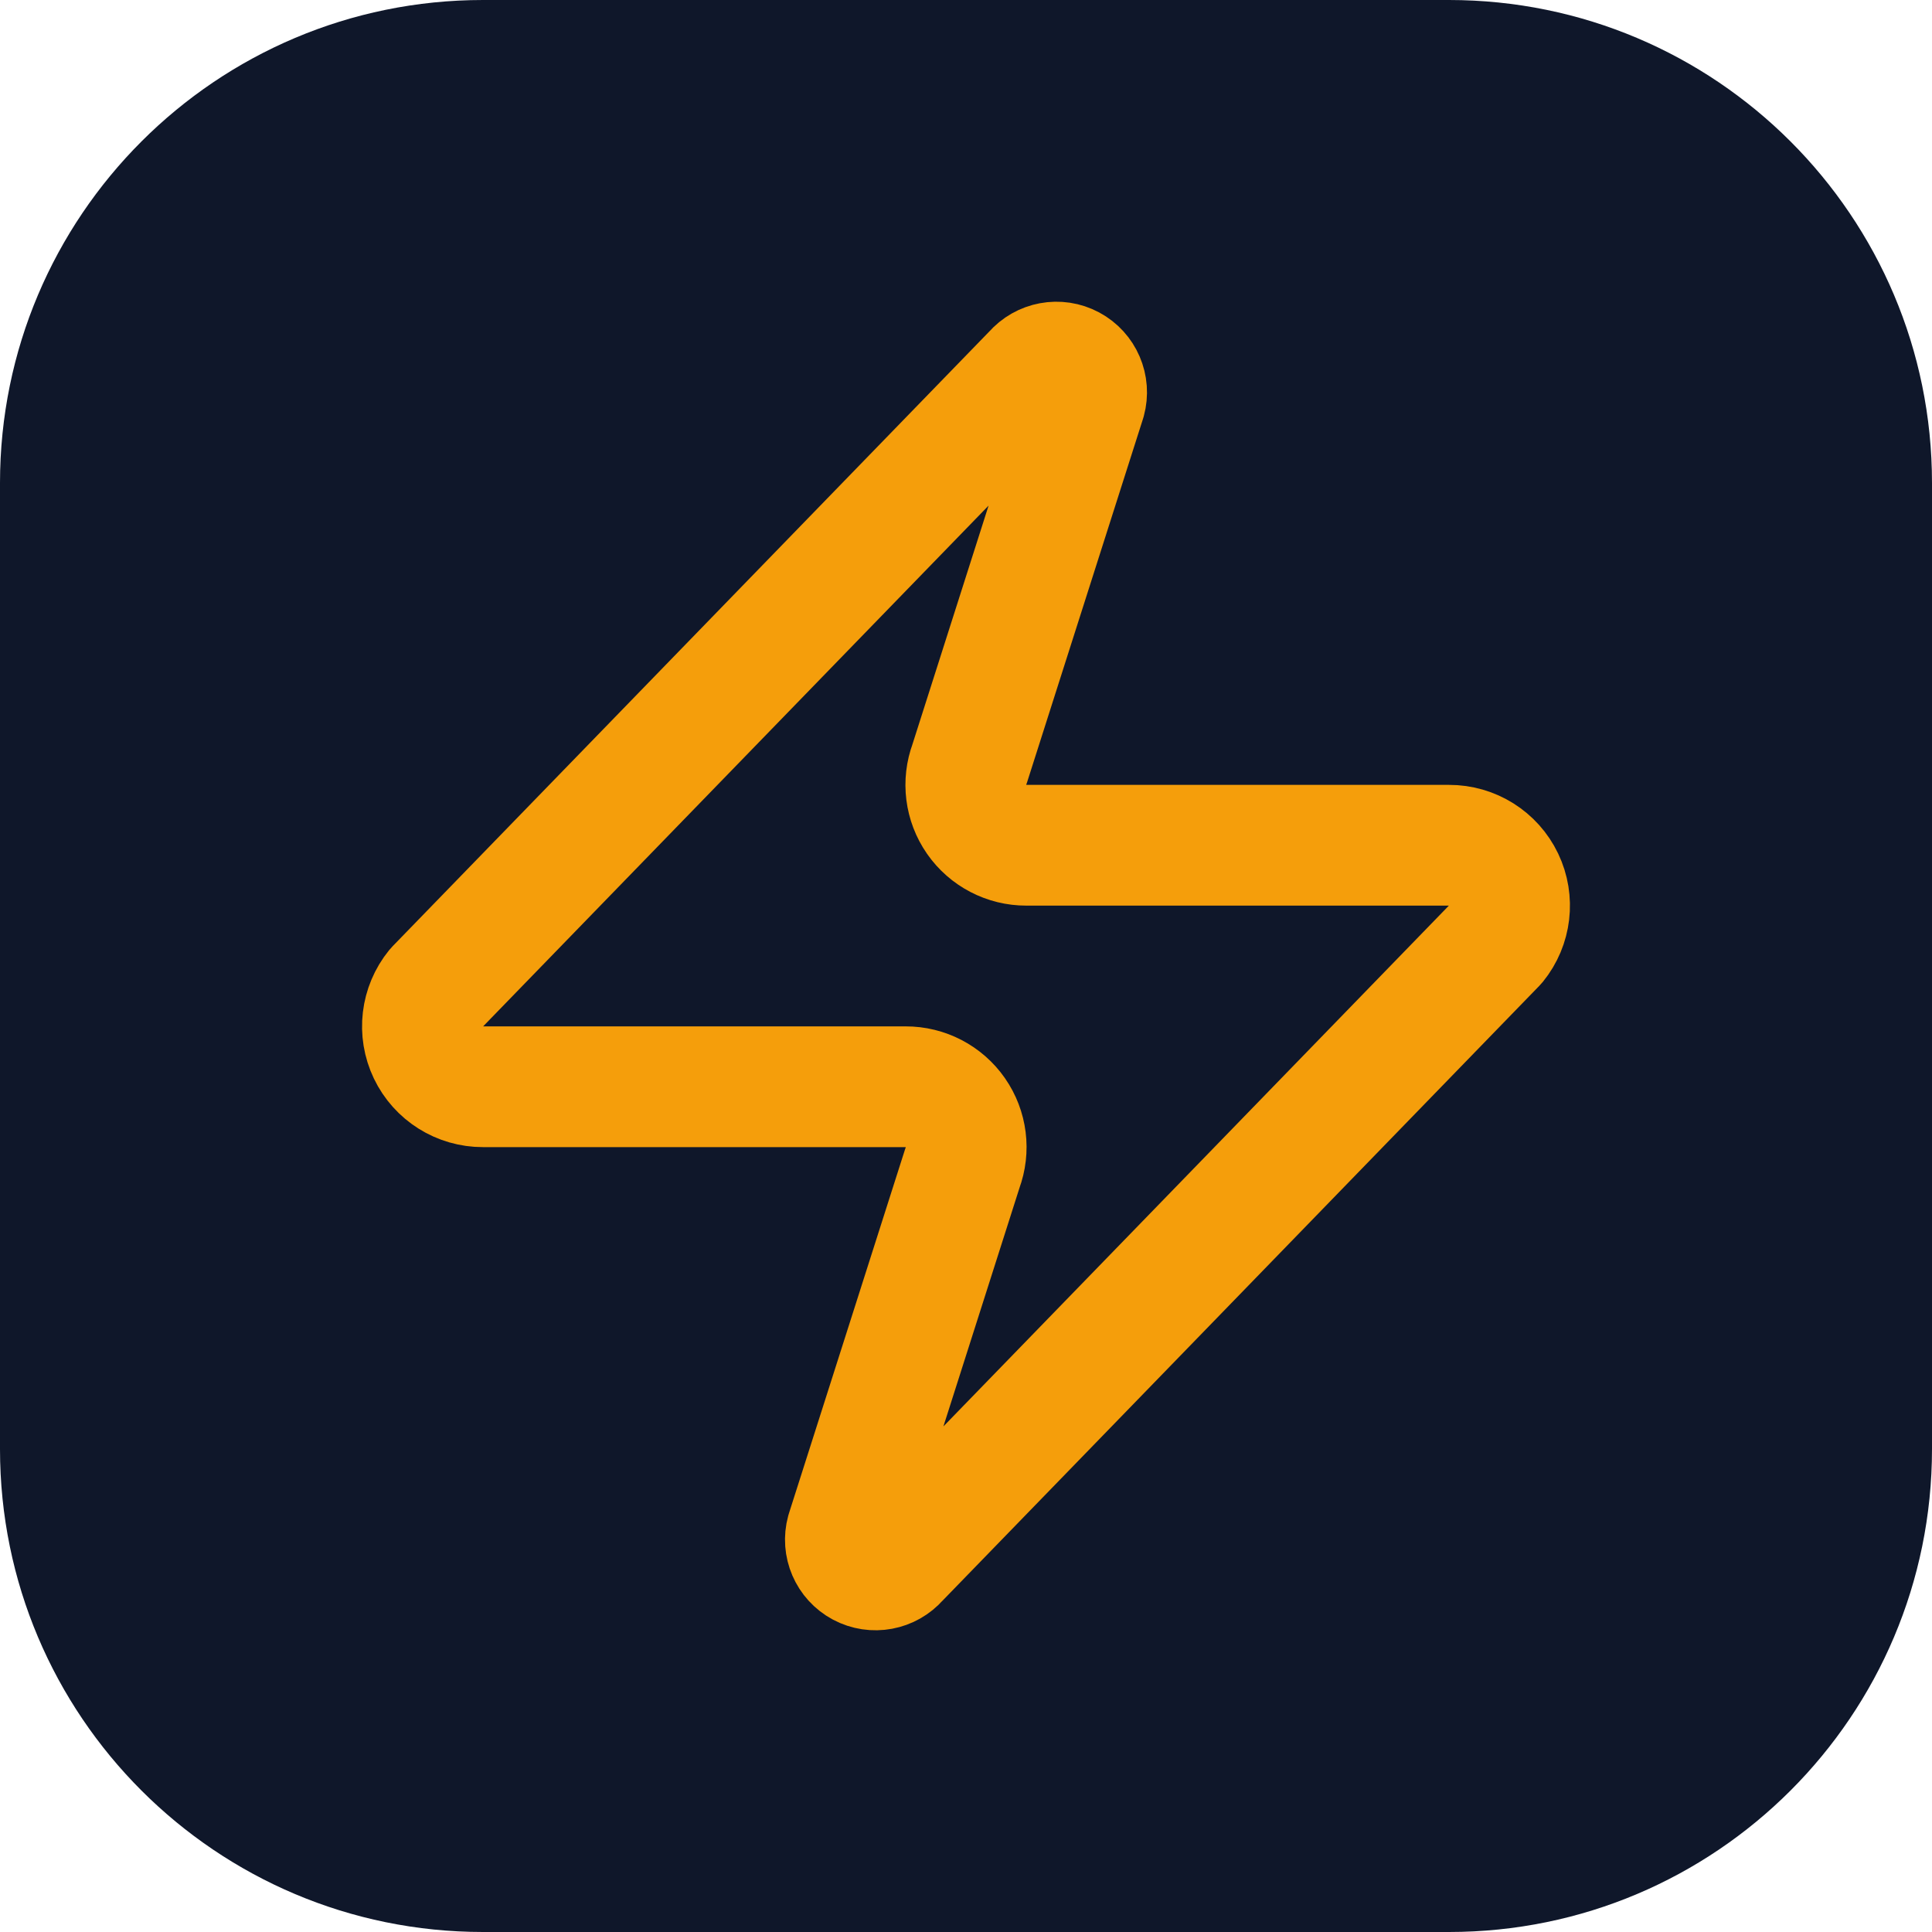
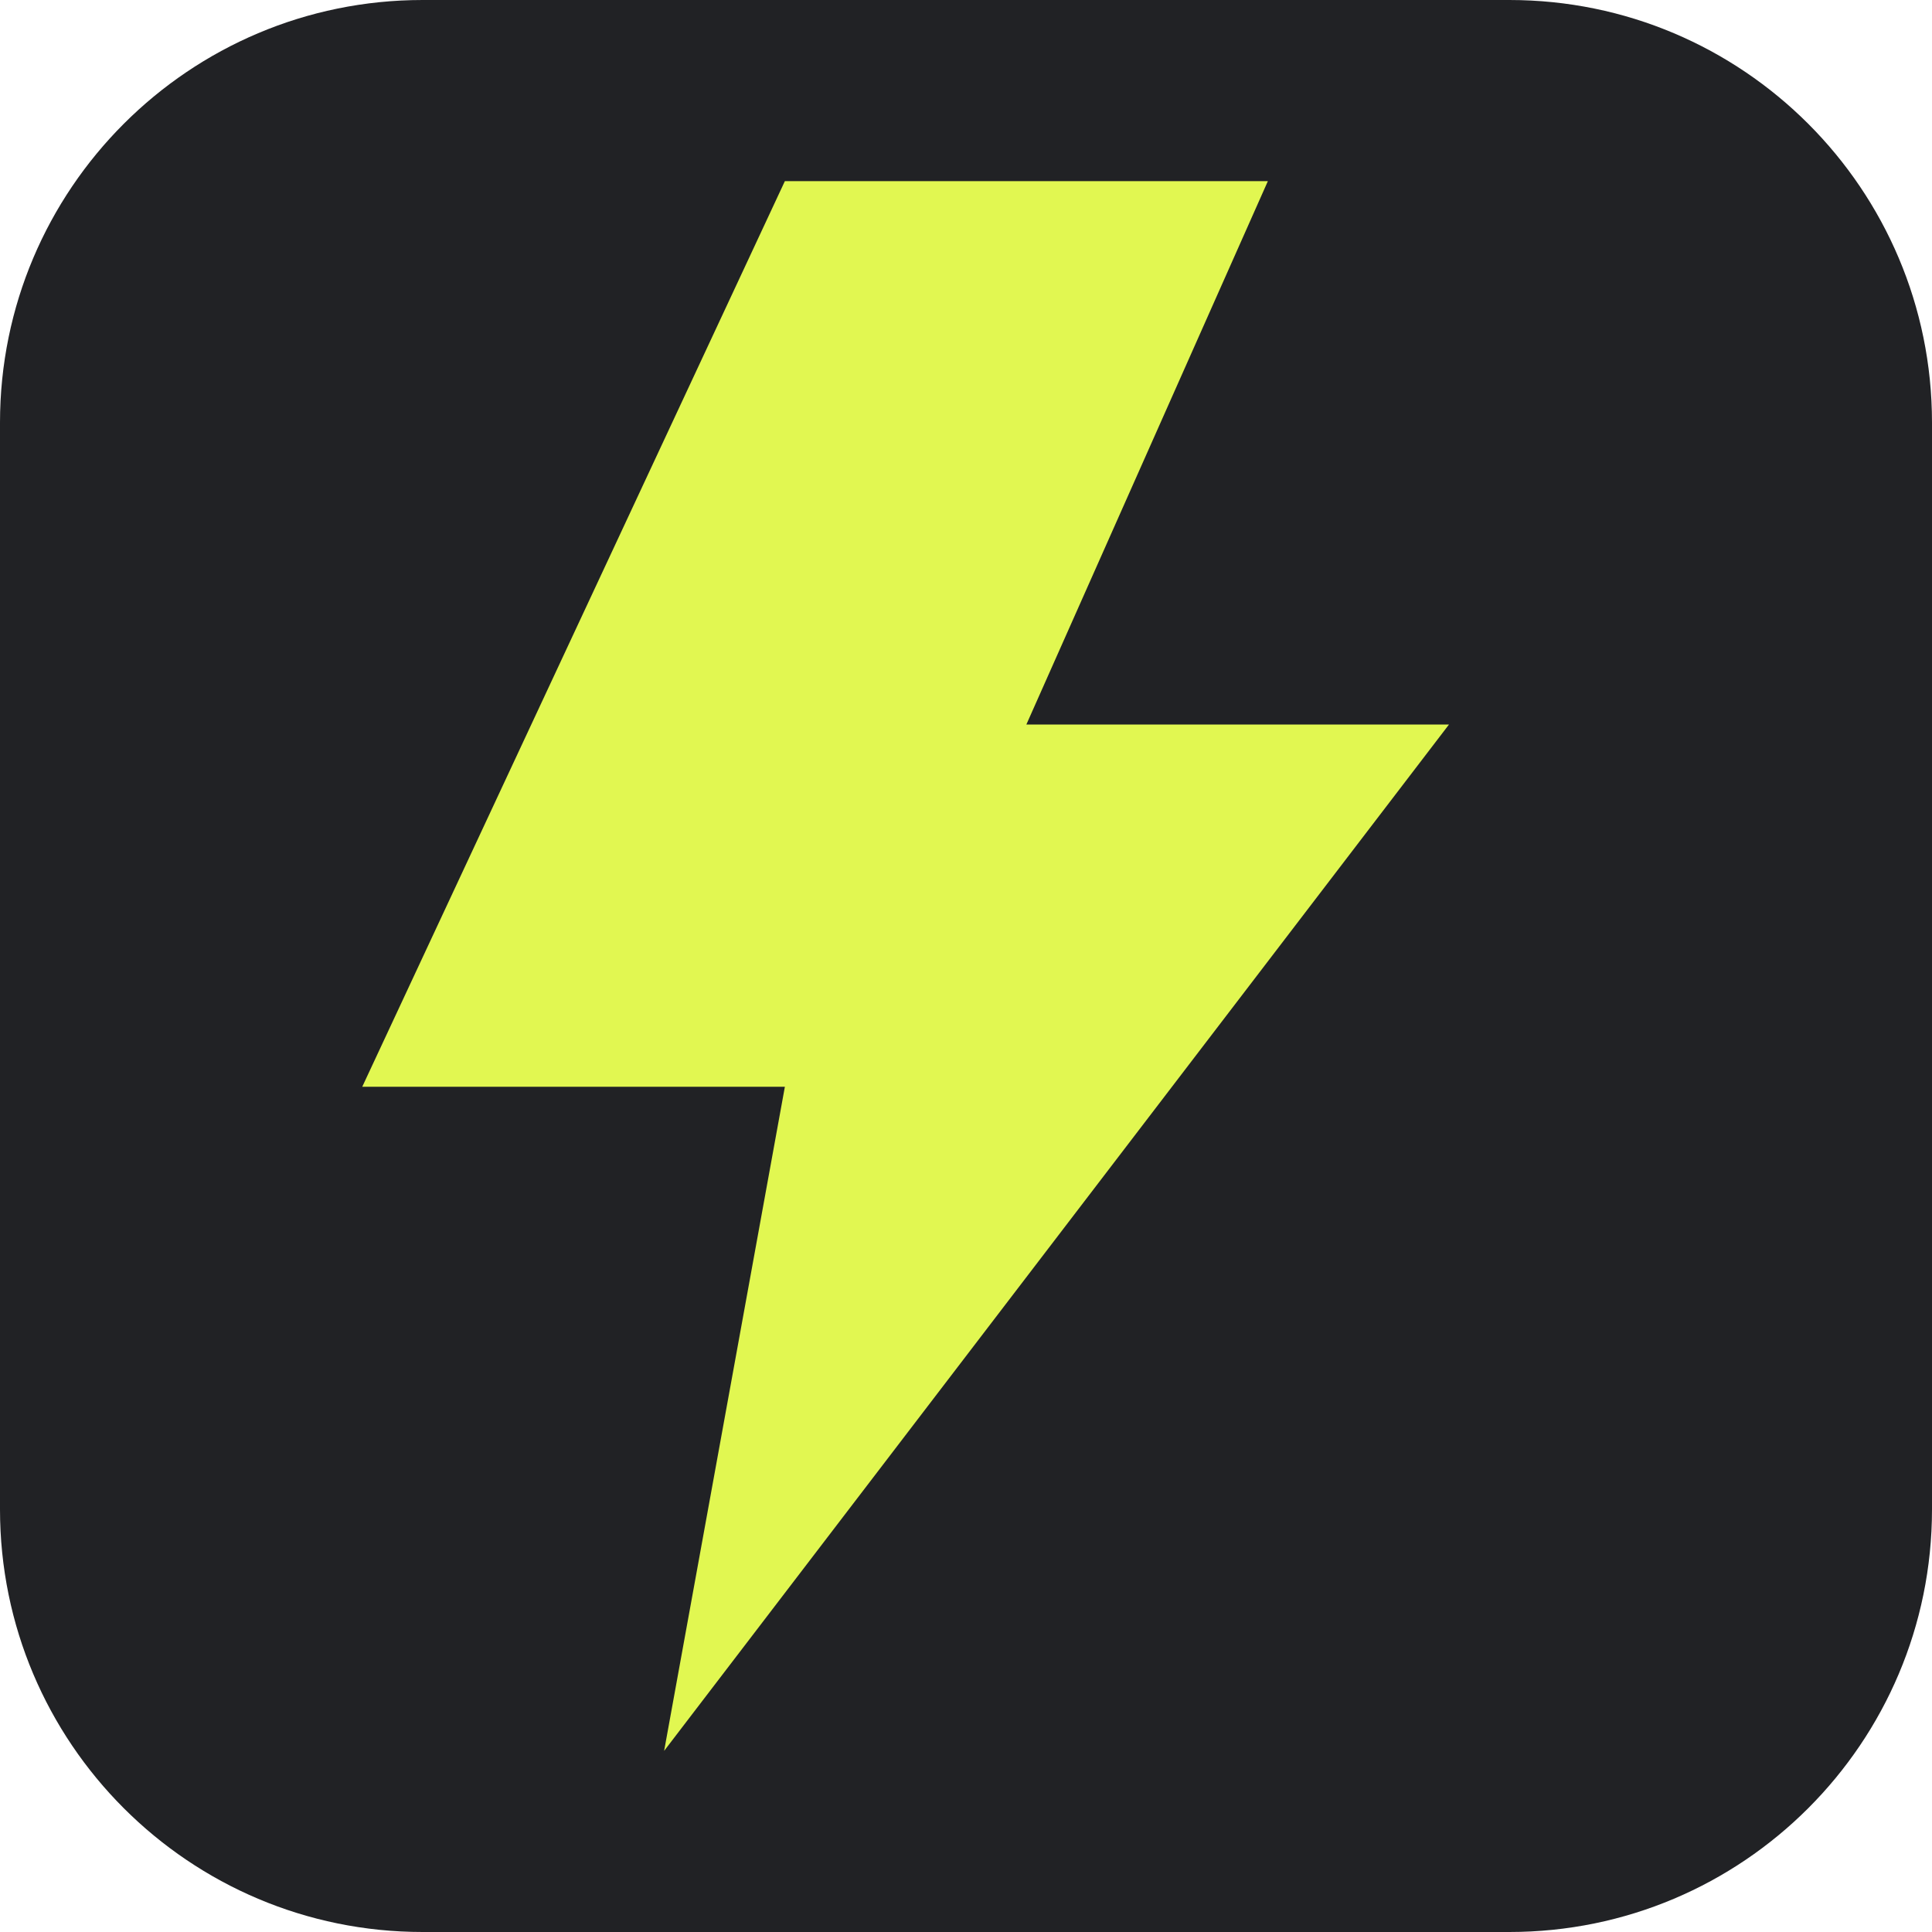
<svg xmlns="http://www.w3.org/2000/svg" viewBox="0 0 32 32" width="32" height="32">
-   <rect width="32" height="32" rx="8" fill="#0f172a" />
-   <path transform="translate(4 4)" d="M4 14a1 1 0 0 1-.78-1.63l9.9-10.2a.5.5 0 0 1 .86.46l-1.92 6.02A1 1 0 0 0 13 10h7a1 1 0 0 1 .78 1.63l-9.9 10.2a.5.5 0 0 1-.86-.46l1.92-6.02A1 1 0 0 0 11 14z" fill="none" stroke="#f59e0b" stroke-width="2" stroke-linecap="round" stroke-linejoin="round" />
+   <rect width="32" height="32" rx="7" fill="#212225" />
+   <path d="M13 3h8l-4 9h7L11 29l2-11H6Z" fill="#e1f751" />
</svg>
